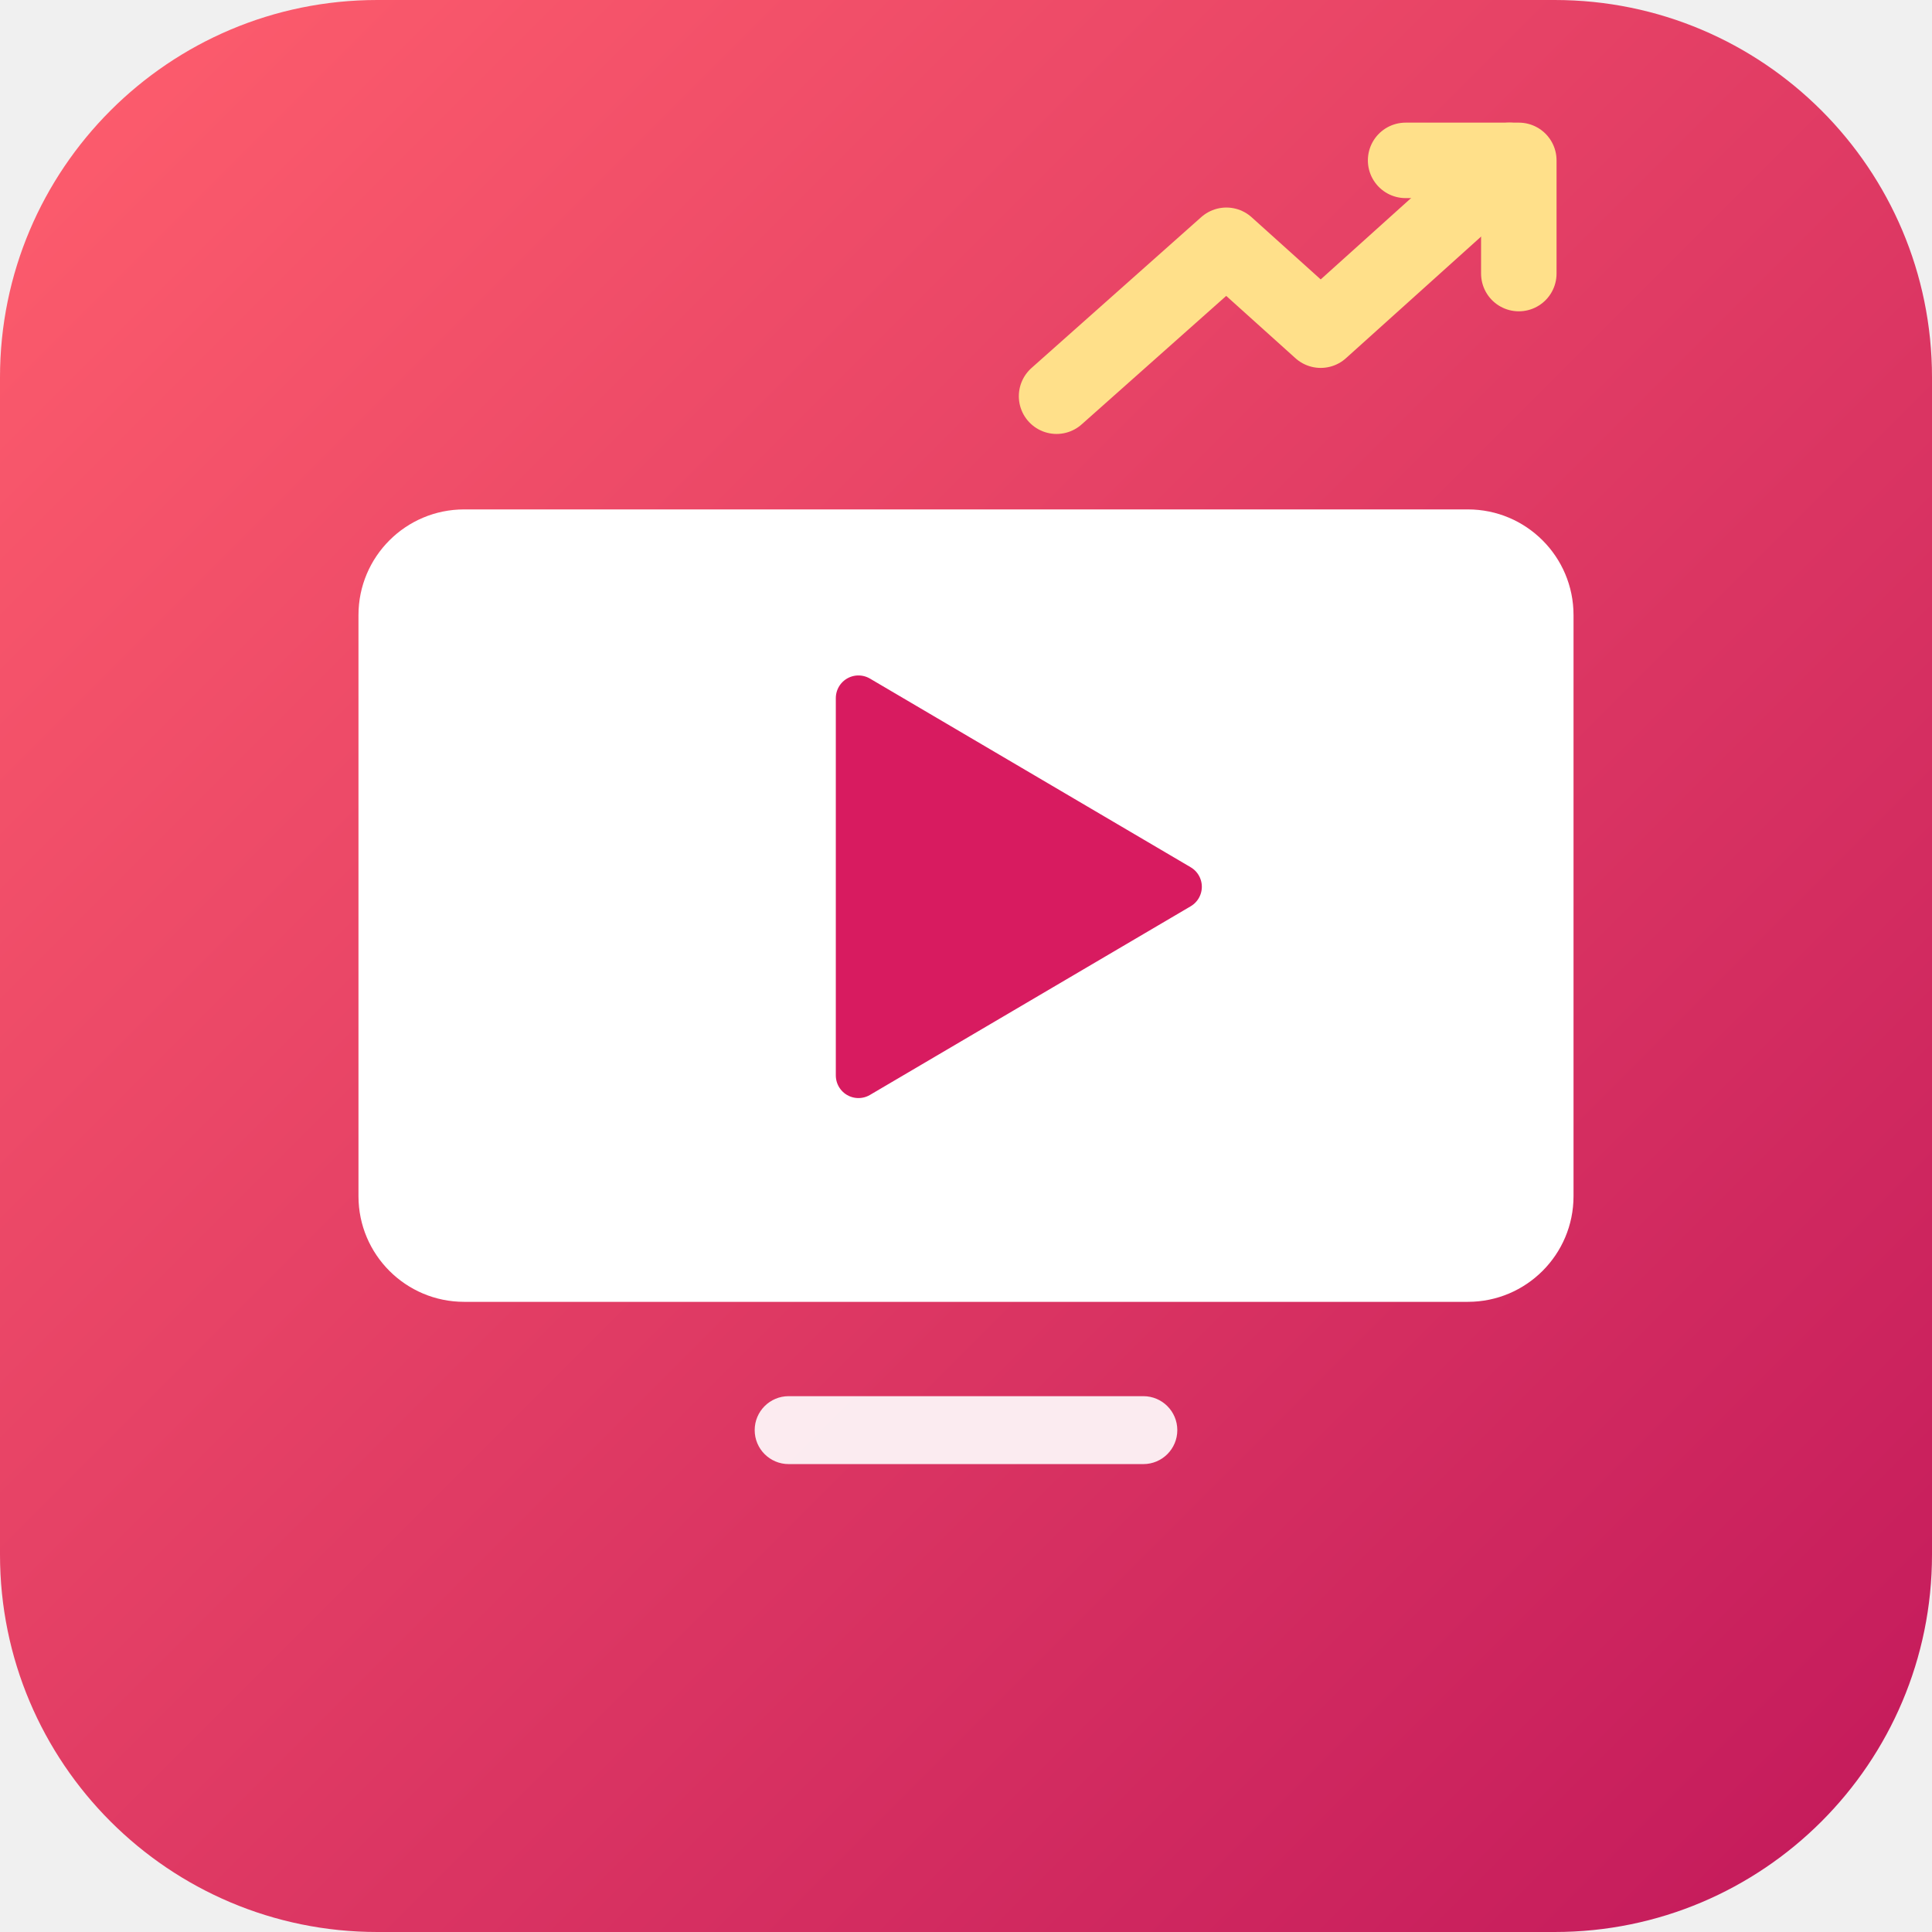
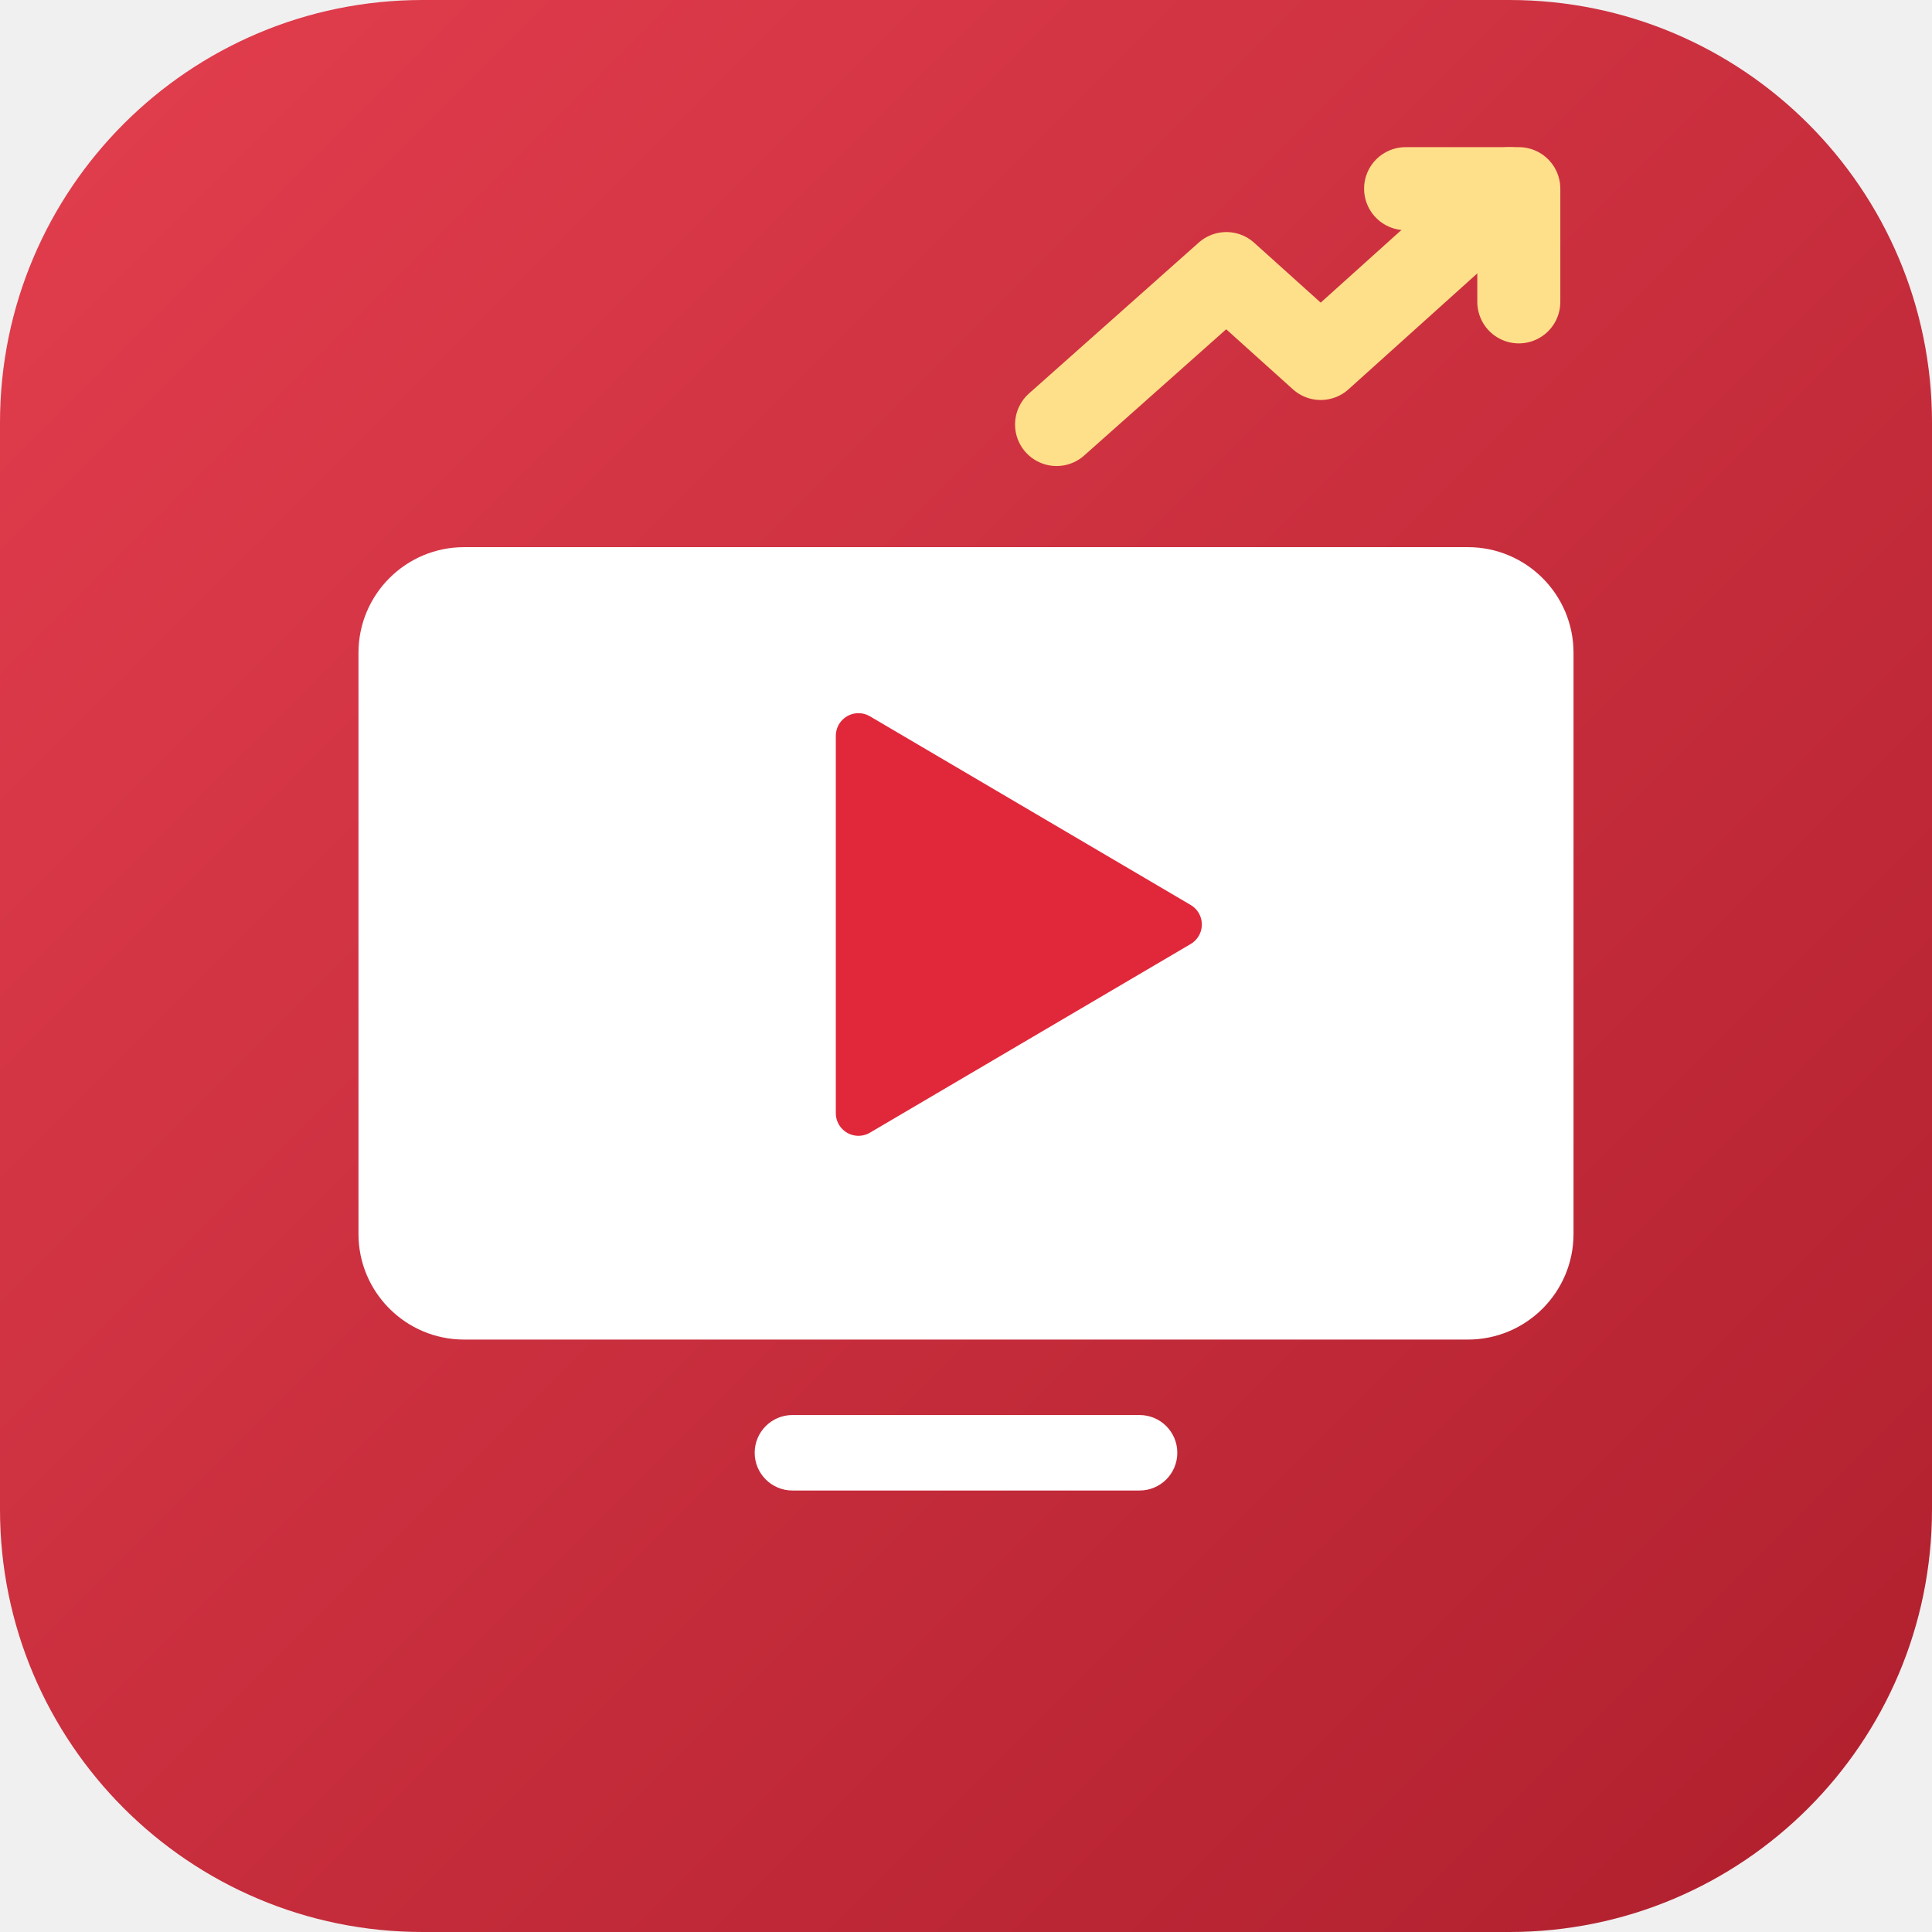
<svg xmlns="http://www.w3.org/2000/svg" viewBox="0 0 1024 1024">
  <defs>
+     <linearGradient id="amb" x1=".15" y1="0" x2=".5" y2="1">
+       <stop offset="0" stop-color="#fff4d6" />
+       <stop offset=".46" stop-color="#ffb445" />
+       <stop offset="1" stop-color="#e07a2e" />
+     </linearGradient>
    <linearGradient id="bg" x1="0" y1="0" x2="1" y2="1">
-       <stop offset="0" stop-color="#ff5f6d" />
-       <stop offset="1" stop-color="#c2185b" />
+       <stop offset="0" stop-color="#e33e4e" />
+       <stop offset="1" stop-color="#af1f2d" />
    </linearGradient>
  </defs>
-   <rect width="1024" height="1024" rx="200" fill="url(#bg)" />
-   <rect x="190" y="270" width="644" height="420" rx="56" fill="#fff" />
-   <rect x="400" y="740" width="224" height="36" rx="18" fill="#fff" opacity=".9" />
-   <path d="M455 370v200l170-100z" fill="#d81b60" stroke="#d81b60" stroke-width="24" stroke-linejoin="round" />
-   <g fill="none" stroke="#ffe08a" stroke-width="40" stroke-linecap="round" stroke-linejoin="round">
-     <path d="M560 210l90-80 50 45 100-90" />
-     <path d="M745 85h60v60" />
+   <rect width="1024" height="1024" rx="224" fill="url(#bg)" />
+   <rect x="190" y="290" width="644" height="420" rx="56" fill="#fff" />
+   <rect x="400" y="750" width="224" height="40" rx="20" fill="#fff" />
+   <path d="M455 390v200l170-100z" fill="#e0283a" stroke="#e0283a" stroke-width="24" stroke-linejoin="round" />
+   <g fill="none" stroke="#ffe08a" stroke-width="44" stroke-linecap="round" stroke-linejoin="round">
+     <path d="M560 225l90-80 50 45 100-90" />
+     <path d="M745 100h60v60" />
  </g>
</svg>
